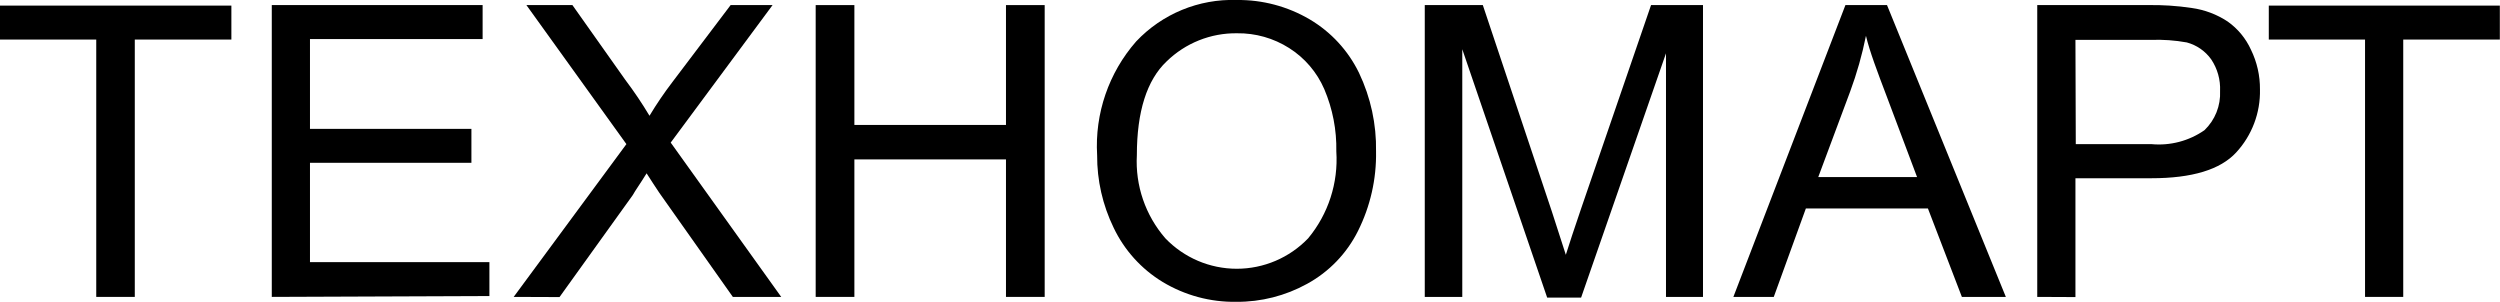
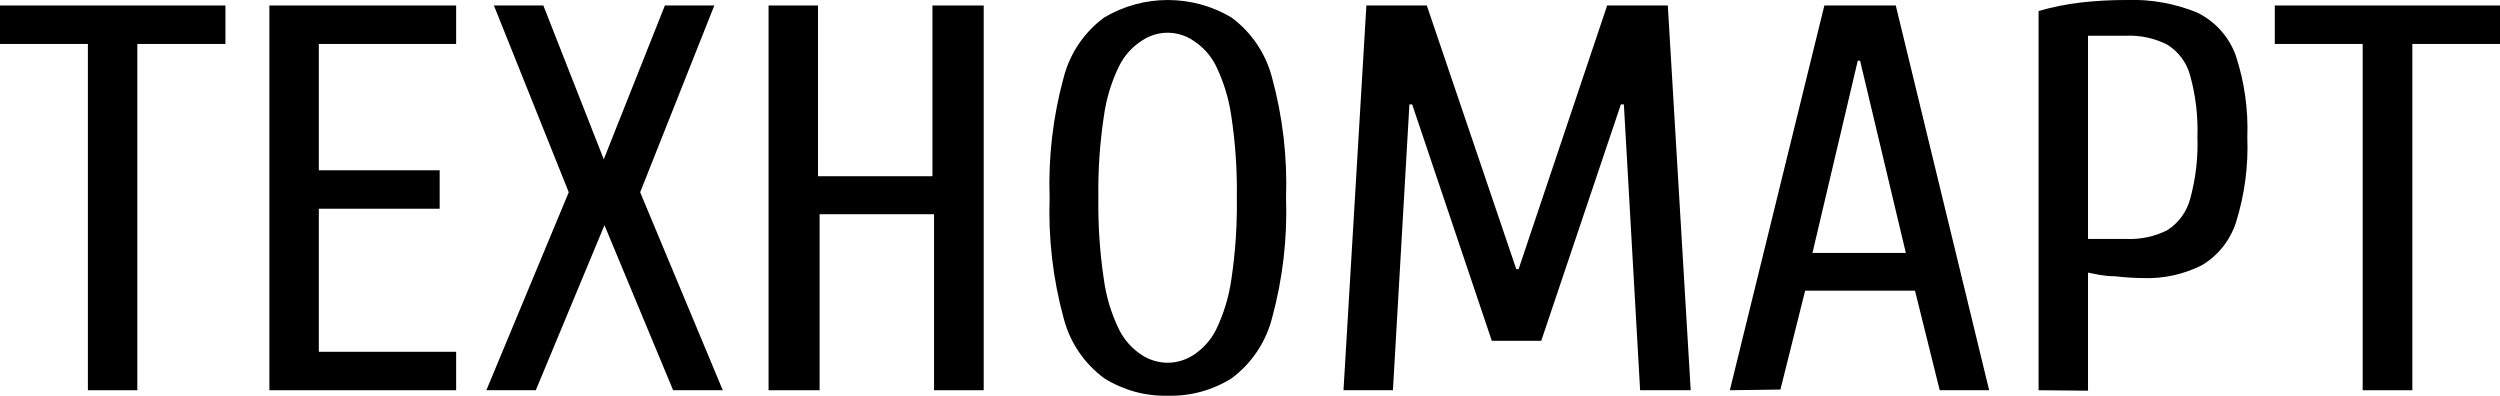
- <svg xmlns="http://www.w3.org/2000/svg" id="logo" data-name="logo" viewBox="0 0 147.27 17.78">
+ <svg xmlns="http://www.w3.org/2000/svg" id="logo-technomart" data-name="logo-technomart" viewBox="0 0 109.23 17.29">
  <g style="isolation:isolate">
-     <path d="M6.41,17.35V2.19H.74v-2H14.37v2H8.68V17.35Z" transform="translate(-0.74 0.14)" />
-     <path d="M16.75,17.35V.16H29.17v2H19V7.45h9.51v2H19v5.85H29.57v2Z" transform="translate(-0.74 0.14)" />
-     <path d="M31,17.35l6.64-9L31.75.16h2.71l3.12,4.41A23.39,23.39,0,0,1,39,6.68a21.91,21.91,0,0,1,1.36-2L43.78.16h2.47l-6,8.1,6.51,9.09H43.91l-4.33-6.13c-.24-.36-.49-.74-.75-1.15-.38.62-.66,1-.82,1.29l-4.31,6Z" transform="translate(-0.74 0.14)" />
-     <path d="M48.79,17.35V.16h2.28V7.22H60V.16h2.28V17.35H60V9.25H51.07v8.1Z" transform="translate(-0.74 0.14)" />
-     <path d="M65.37,9a9.33,9.33,0,0,1,2.3-6.7A7.79,7.79,0,0,1,73.6-.14,8.28,8.28,0,0,1,77.89,1,7.43,7.43,0,0,1,80.8,4.16a10.32,10.32,0,0,1,1,4.62,10.08,10.08,0,0,1-1.06,4.68,7.22,7.22,0,0,1-3,3.12,8.51,8.51,0,0,1-4.17,1.06,8.16,8.16,0,0,1-4.34-1.17,7.52,7.52,0,0,1-2.89-3.2A9.64,9.64,0,0,1,65.37,9Zm2.34,0a6.89,6.89,0,0,0,1.68,4.9,5.83,5.83,0,0,0,8.41,0,7.27,7.27,0,0,0,1.66-5.12,8.9,8.9,0,0,0-.71-3.67,5.4,5.4,0,0,0-2.07-2.42,5.58,5.58,0,0,0-3.07-.87,5.83,5.83,0,0,0-4.15,1.66C68.3,4.58,67.71,6.43,67.71,9Z" transform="translate(-0.74 0.14)" />
-     <path d="M84.67,17.35V.16h3.42l4.07,12.17c.37,1.13.65,2,.82,2.54.19-.62.5-1.54.91-2.75L98,.16h3.06V17.35H98.88V3l-5,14.39h-2l-5-14.63V17.35Z" transform="translate(-0.74 0.14)" />
-     <path d="M102.85,17.35,109.45.16h2.45l7,17.19h-2.59l-2-5.21h-7.19l-1.89,5.21Zm5-7.06h5.82l-1.79-4.76c-.55-1.45-1-2.63-1.22-3.56a22.06,22.06,0,0,1-.93,3.28Z" transform="translate(-0.74 0.14)" />
-     <path d="M120.75,17.35V.16h6.48a15.62,15.62,0,0,1,2.62.17,5.1,5.1,0,0,1,2.12.8,4.12,4.12,0,0,1,1.37,1.66,5.22,5.22,0,0,1,.53,2.34,5.29,5.29,0,0,1-1.4,3.71q-1.4,1.52-5,1.52H123v7Zm2.27-9h4.45a4.7,4.7,0,0,0,3.13-.82,3,3,0,0,0,.92-2.31A3.1,3.1,0,0,0,131,3.36a2.59,2.59,0,0,0-1.44-1,9.84,9.84,0,0,0-2.12-.15H123Z" transform="translate(-0.74 0.14)" />
-     <path d="M140.06,17.35V2.19h-5.67v-2H148v2h-5.69V17.35Z" transform="translate(-0.74 0.14)" />
+     <path d="M4.26,17.35V2.22H.42V.54h9.85V2.22H6.42V17.35Z" transform="translate(-0.42 -0.3)" />
+     <path d="M12.19,17.35V.54h8.16V2.22h-6V7.74h5.28V9.42H14.35v6.25h6v1.68Z" transform="translate(-0.42 -0.3)" />
+     <path d="M21.67,17.35l3.6-8.65L22,.54h2.16l2.64,6.72L29.47.54h2.16L28.39,8.7,32,17.35H29.83l-3-7.21-3,7.21Z" transform="translate(-0.42 -0.3)" />
+     <path d="M34,17.35V.54h2.16V8h5V.54H43.4V17.35H41.23V9.66h-5v7.69Z" transform="translate(-0.42 -0.3)" />
+     <path d="M51.44,17.59a5,5,0,0,1-2.77-.76,4.71,4.71,0,0,1-1.78-2.64,17.64,17.64,0,0,1-.61-5.25,17.61,17.61,0,0,1,.61-5.24,4.71,4.71,0,0,1,1.78-2.64,5.45,5.45,0,0,1,5.55,0A4.75,4.75,0,0,1,56,3.7a17.61,17.61,0,0,1,.61,5.24A17.64,17.64,0,0,1,56,14.19a4.75,4.75,0,0,1-1.77,2.64A5,5,0,0,1,51.44,17.59Zm0-1.44a2.1,2.1,0,0,0,1.11-.33,2.86,2.86,0,0,0,1-1.11,7.47,7.47,0,0,0,.67-2.2,21.9,21.9,0,0,0,.24-3.57,21.68,21.68,0,0,0-.24-3.56,7.47,7.47,0,0,0-.67-2.2,2.79,2.79,0,0,0-1-1.11,2,2,0,0,0-2.23,0,2.77,2.77,0,0,0-1,1.11,7.18,7.18,0,0,0-.67,2.2,21.68,21.68,0,0,0-.24,3.56,21.9,21.9,0,0,0,.24,3.57,7.18,7.18,0,0,0,.67,2.2,2.85,2.85,0,0,0,1,1.11A2.11,2.11,0,0,0,51.44,16.15Z" transform="translate(-0.42 -0.3)" />
+     <path d="M59.12,17.35l1-16.81h2.64l3.91,11.52h.1L70.64.54h2.65l1,16.81H72.08L71.37,4.86h-.13L67.76,15.19H65.6L62.12,4.86H62l-.72,12.49Z" transform="translate(-0.42 -0.3)" />
+     <path d="M76,17.35,80.13.54h3.12l4.08,16.81H85.17L84.09,13h-4.8l-1.08,4.32Zm3.61-6h4.08l-2-8.4h-.1Z" transform="translate(-0.42 -0.3)" />
+     <path d="M89.49,17.35V.78A11.76,11.76,0,0,1,91.33.41a17.6,17.6,0,0,1,2-.11,7.43,7.43,0,0,1,3.09.55A3.36,3.36,0,0,1,98.1,2.71a10.2,10.2,0,0,1,.51,3.59A11,11,0,0,1,98.12,10a3.39,3.39,0,0,1-1.5,1.89,5.29,5.29,0,0,1-2.57.56,12,12,0,0,1-1.23-.08c-.48,0-.86-.1-1.17-.16v5.16Zm2.16-6.61h1.68a3.64,3.64,0,0,0,1.78-.38,2.33,2.33,0,0,0,1-1.36,9,9,0,0,0,.32-2.7,9,9,0,0,0-.32-2.71,2.28,2.28,0,0,0-1-1.34,3.64,3.64,0,0,0-1.78-.39H91.65Z" transform="translate(-0.42 -0.3)" />
+     <path d="M103.65,17.35V2.22H99.81V.54h9.85V2.22h-3.84V17.35Z" transform="translate(-0.42 -0.3)" />
  </g>
</svg>
